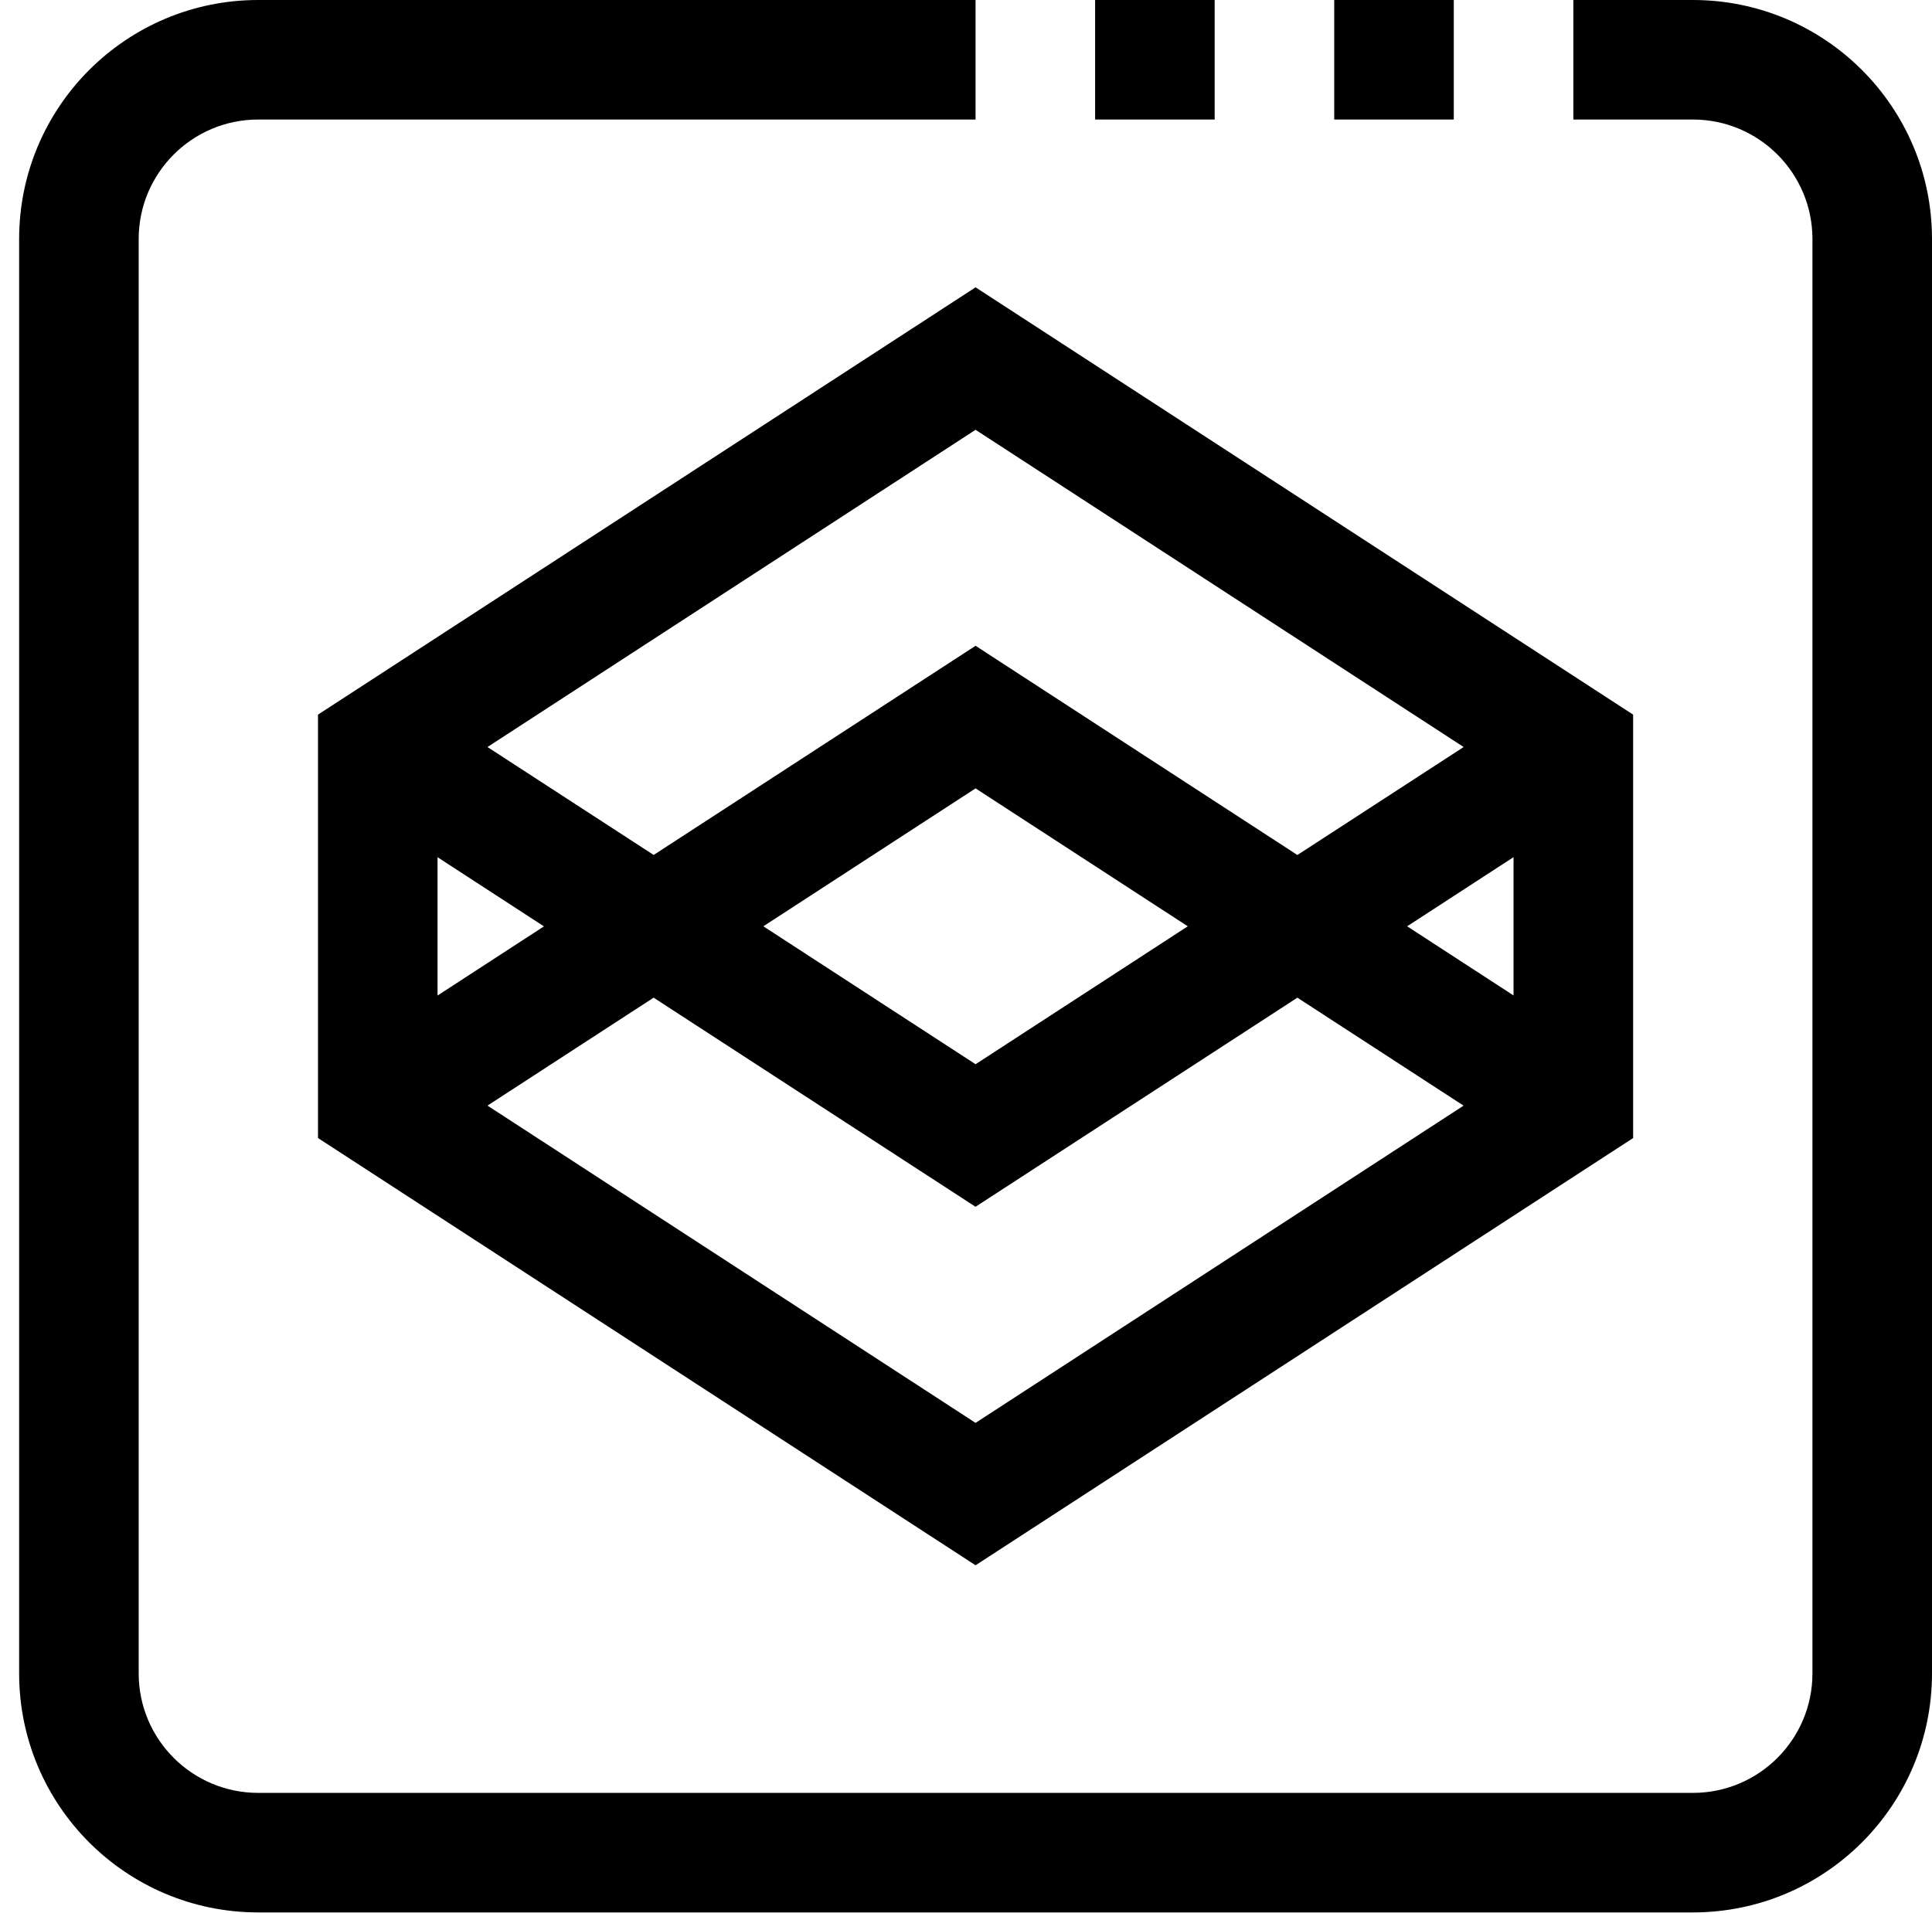
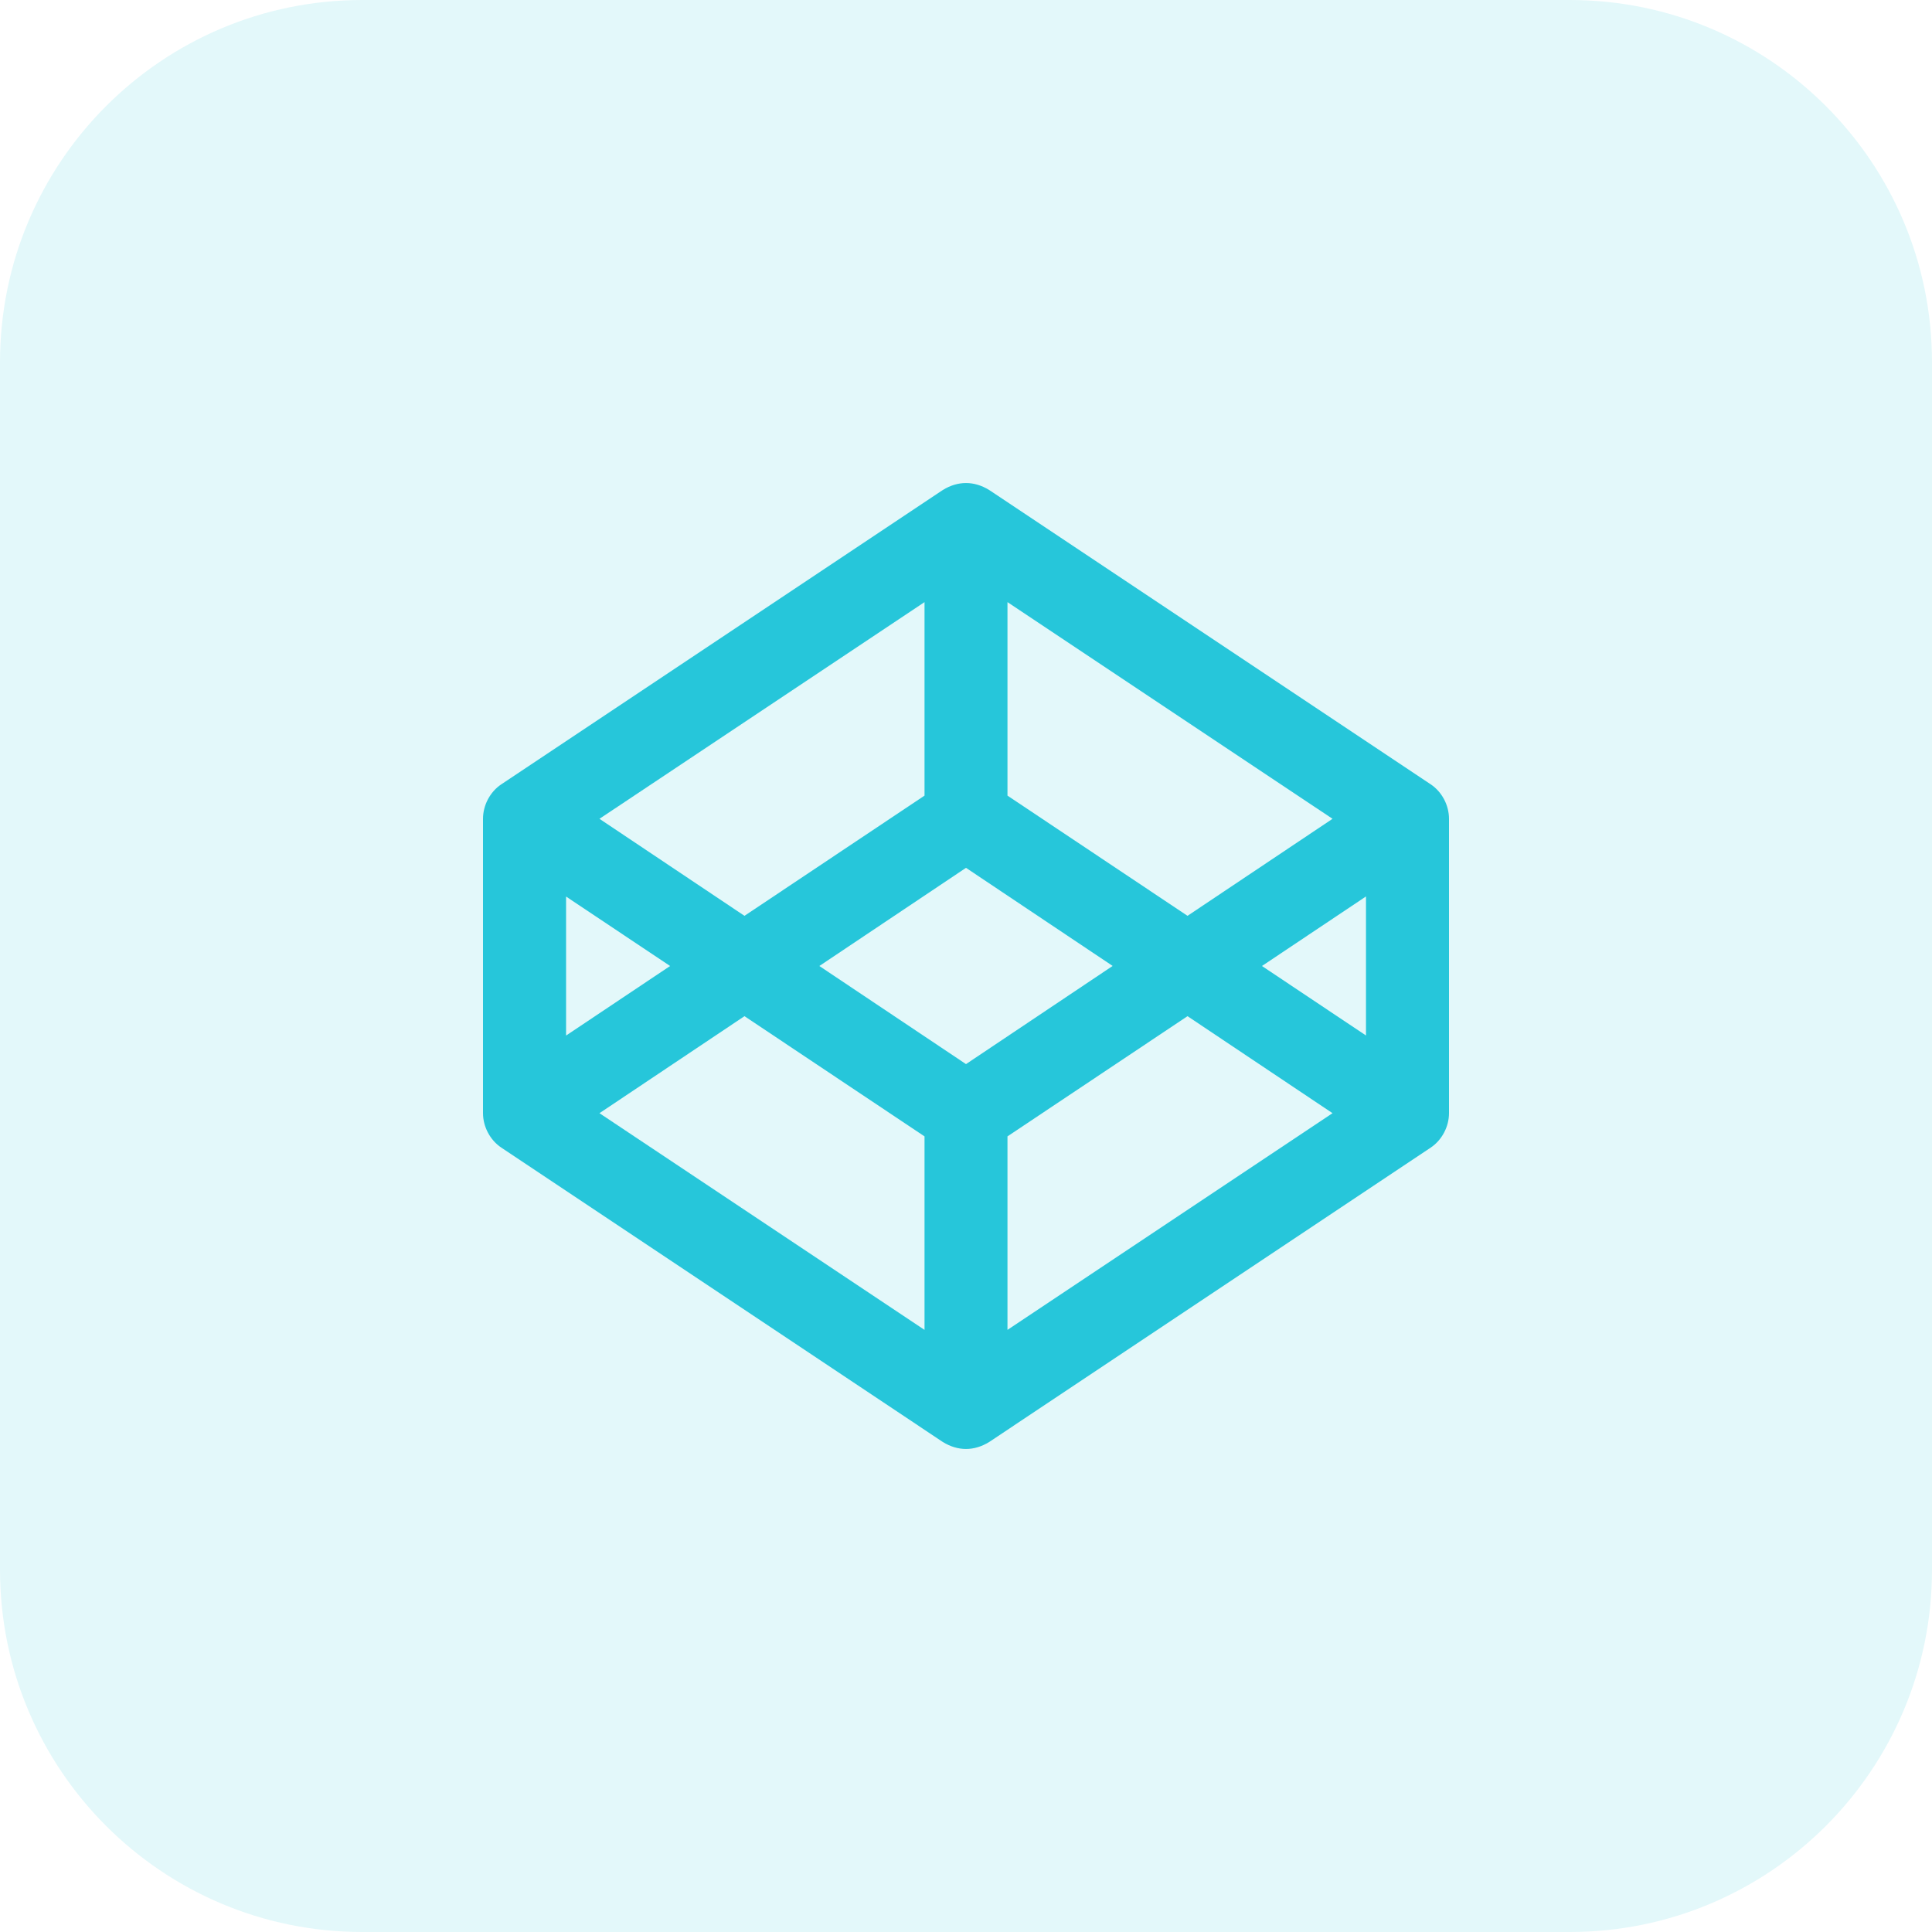
- <svg xmlns="http://www.w3.org/2000/svg" width="50.5" height="50" viewBox="0 0 50.5 50">
-   <defs>
-     <clipPath id="clip-path">
-       <rect id="Rectangle_22" data-name="Rectangle 22" width="50" height="50" transform="translate(1070 980)" fill="#000" />
-     </clipPath>
-   </defs>
-   <g id="codepen" transform="translate(-1125 -980)">
-     <g id="codepen-2" data-name="codepen" transform="translate(1125.5 980)">
-       <g id="Group_35" data-name="Group 35">
-         <g id="Group_34" data-name="Group 34">
-           <path id="Path_353" data-name="Path 353" d="M43.75,0H40.625V3.125H43.75A3.125,3.125,0,0,1,46.875,6.25v37.5a3.125,3.125,0,0,1-3.125,3.125H6.25A3.125,3.125,0,0,1,3.125,43.75V6.25A3.125,3.125,0,0,1,6.25,3.125H25V0H6.25A6.25,6.25,0,0,0,0,6.25v37.5A6.25,6.25,0,0,0,6.25,50h37.5A6.25,6.25,0,0,0,50,43.75V6.25A6.25,6.25,0,0,0,43.75,0Z" fill="#000" />
-           <rect id="Rectangle_81" data-name="Rectangle 81" width="3.125" height="3.125" transform="translate(34.375)" fill="#000" />
-           <rect id="Rectangle_82" data-name="Rectangle 82" width="3.125" height="3.125" transform="translate(28.125)" fill="#000" />
-           <path id="Path_354" data-name="Path 354" d="M80,88.1V99.17l17.188,11.17,17.188-11.17V88.1L97.188,76.928Zm3.125,3.728,2.781,1.808-2.781,1.808Zm14.063,14.789L84.43,98.322,88.773,95.5l8.414,5.467L105.6,95.5l4.344,2.823ZM91.641,93.634l5.547-3.606,5.547,3.606-5.547,3.606Zm19.609,1.808-2.781-1.808,2.781-1.808ZM105.6,91.77,97.188,86.3l-8.414,5.469L84.43,88.947l12.758-8.294,12.758,8.294Z" transform="translate(-72.188 -69.416)" fill="#000" />
-         </g>
-       </g>
-     </g>
-   </g>
+ <svg xmlns="http://www.w3.org/2000/svg" id="Bold" enable-background="new 0 0 32 32" height="512" viewBox="0 0 32 32" width="512">
+   <path d="m26 32h-20c-3.314 0-6-2.686-6-6v-20c0-3.314 2.686-6 6-6h20c3.314 0 6 2.686 6 6v20c0 3.314-2.686 6-6 6z" fill="#e3f8fa" />
+   <path d="m8.303 19.008 7.313 4.876c.249.153.516.155.768 0l7.313-4.876c.187-.125.303-.348.303-.571v-4.875c0-.223-.116-.447-.303-.571l-7.313-4.875c-.249-.153-.516-.155-.768 0l-7.313 4.875c-.187.124-.303.348-.303.571v4.875c0 .223.116.446.303.571zm7.01 3.019-5.384-3.589 2.402-1.607 2.982 1.991zm1.374 0v-3.205l2.982-1.991 2.402 1.607zm5.938-4.876-1.723-1.151 1.723-1.152zm-5.938-7.178 5.384 3.589-2.402 1.607-2.982-1.991zm-.687 4.401 2.429 1.625-2.429 1.626-2.429-1.625zm-.687-4.401v3.205l-2.982 1.991-2.402-1.607zm-5.938 4.876 1.724 1.151-1.723 1.152v-2.303z" fill="#26c6da" />
</svg>
